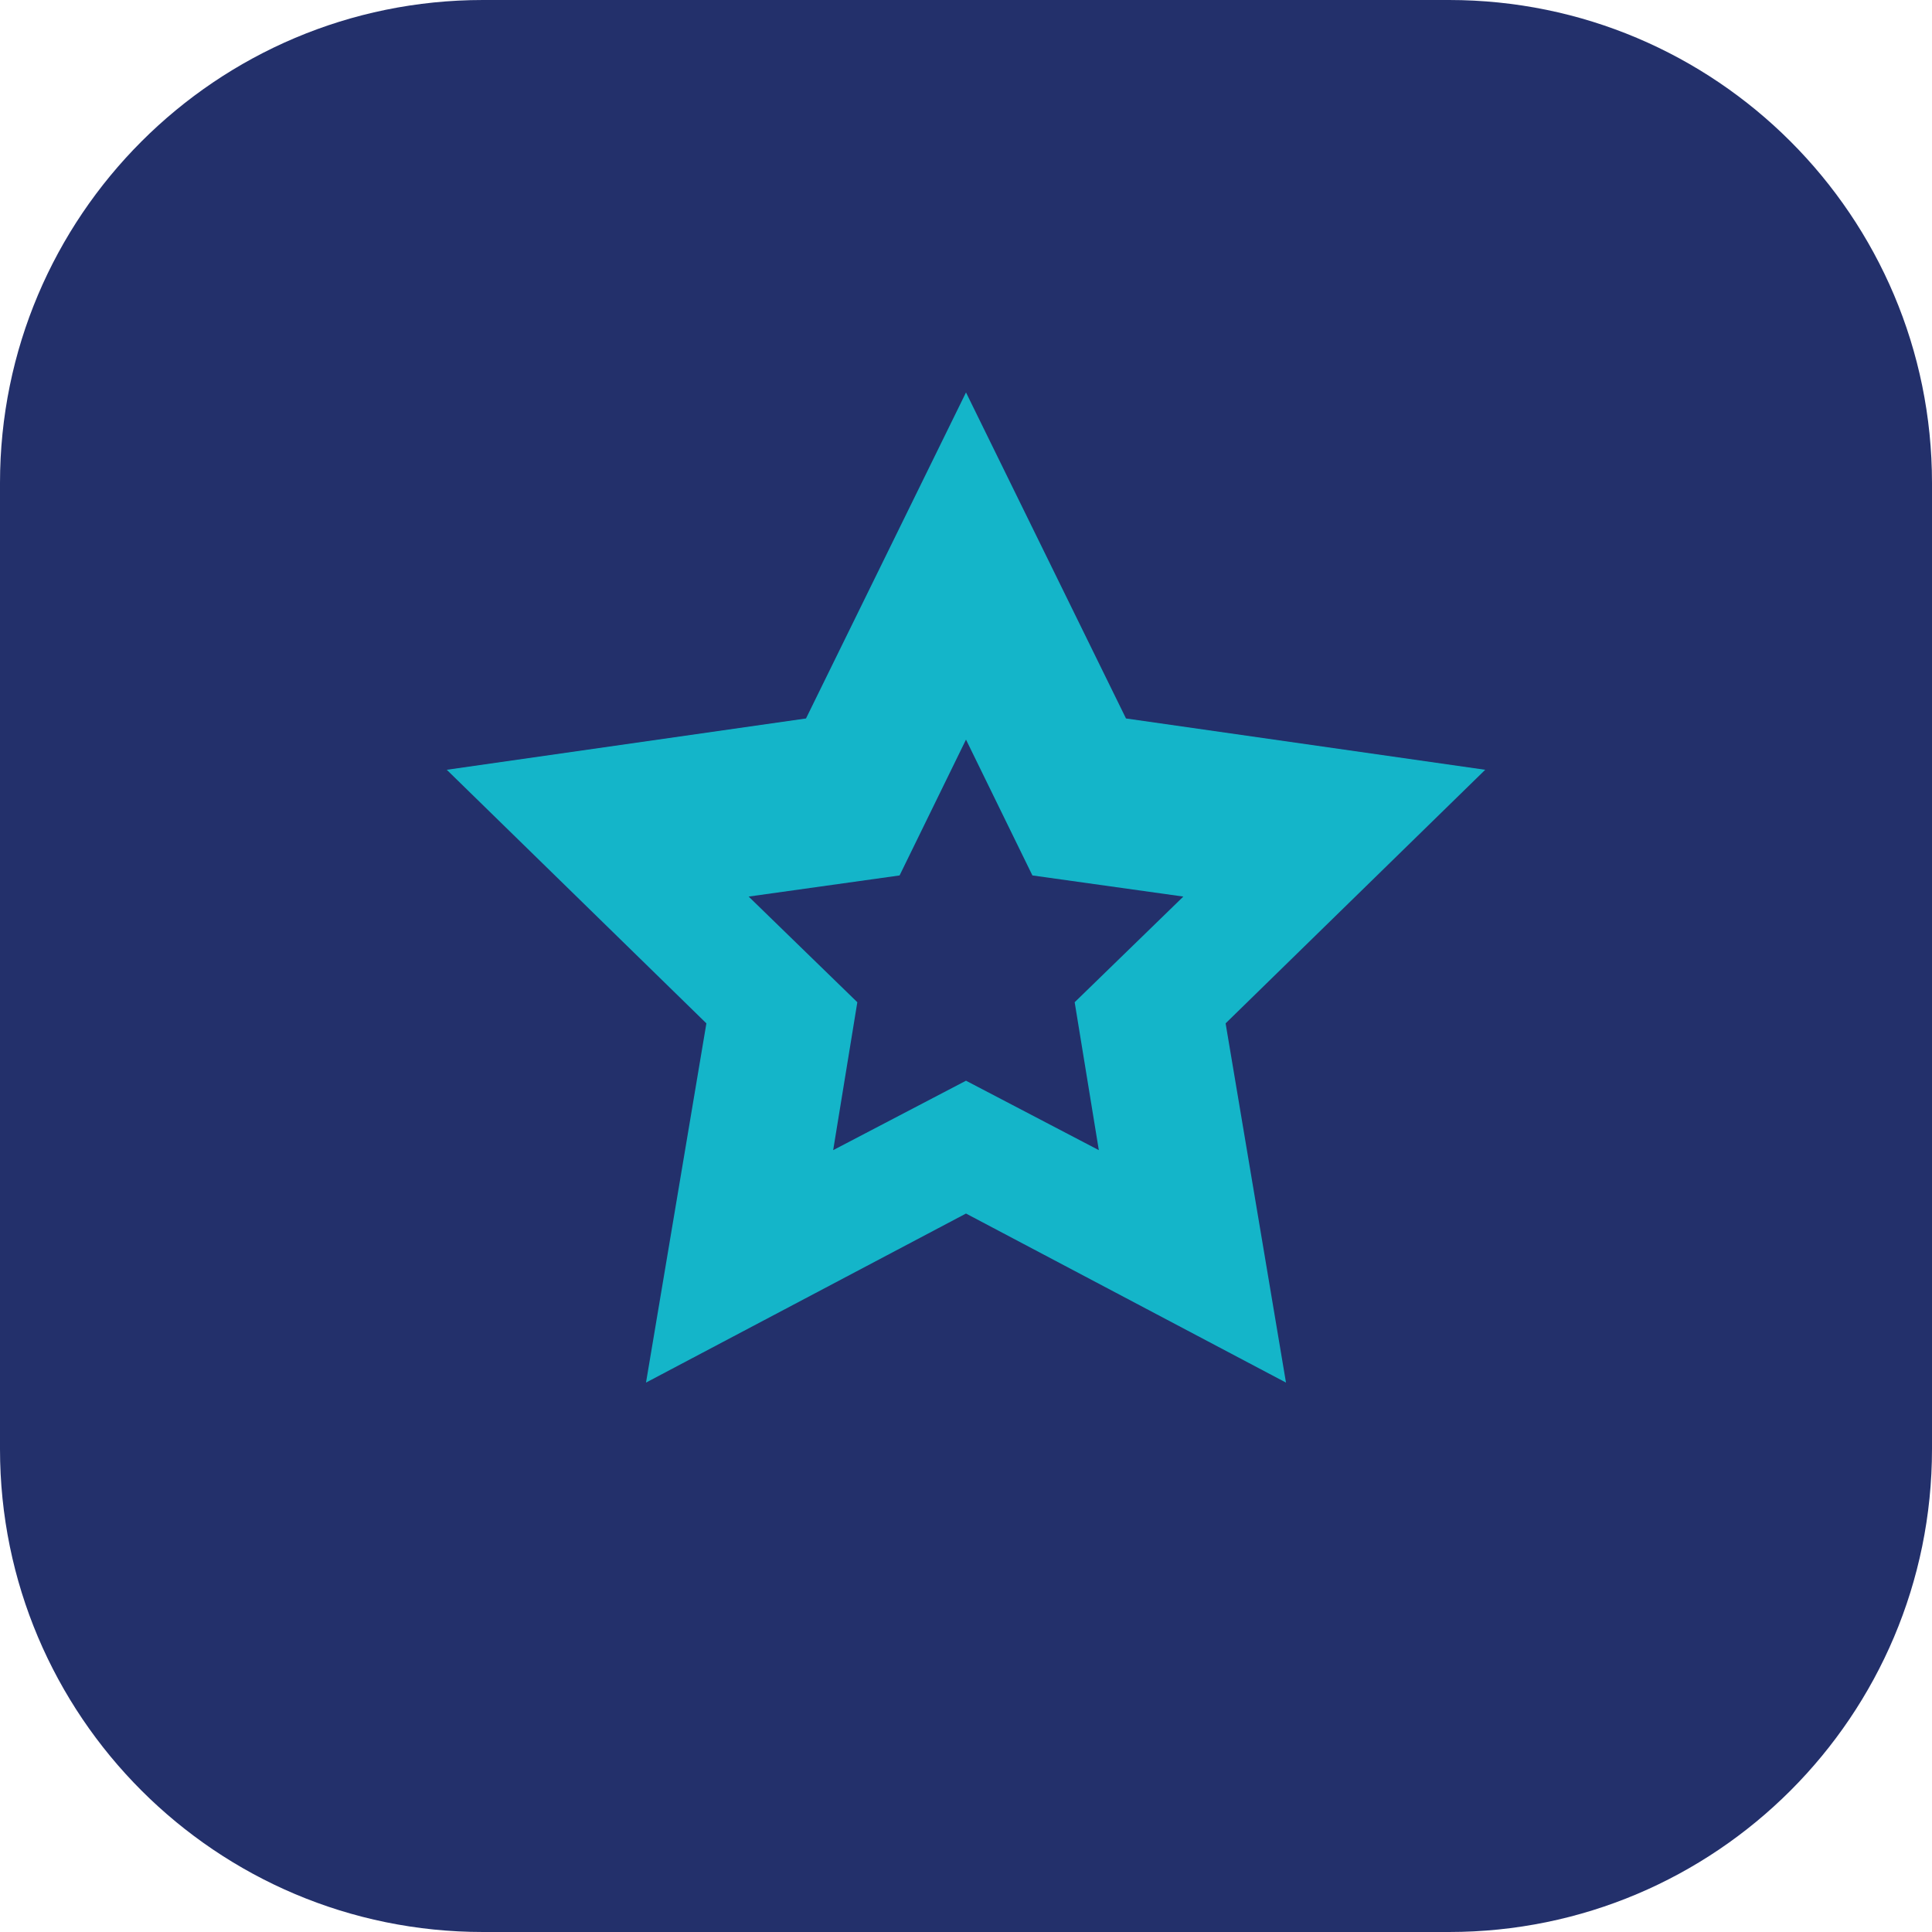
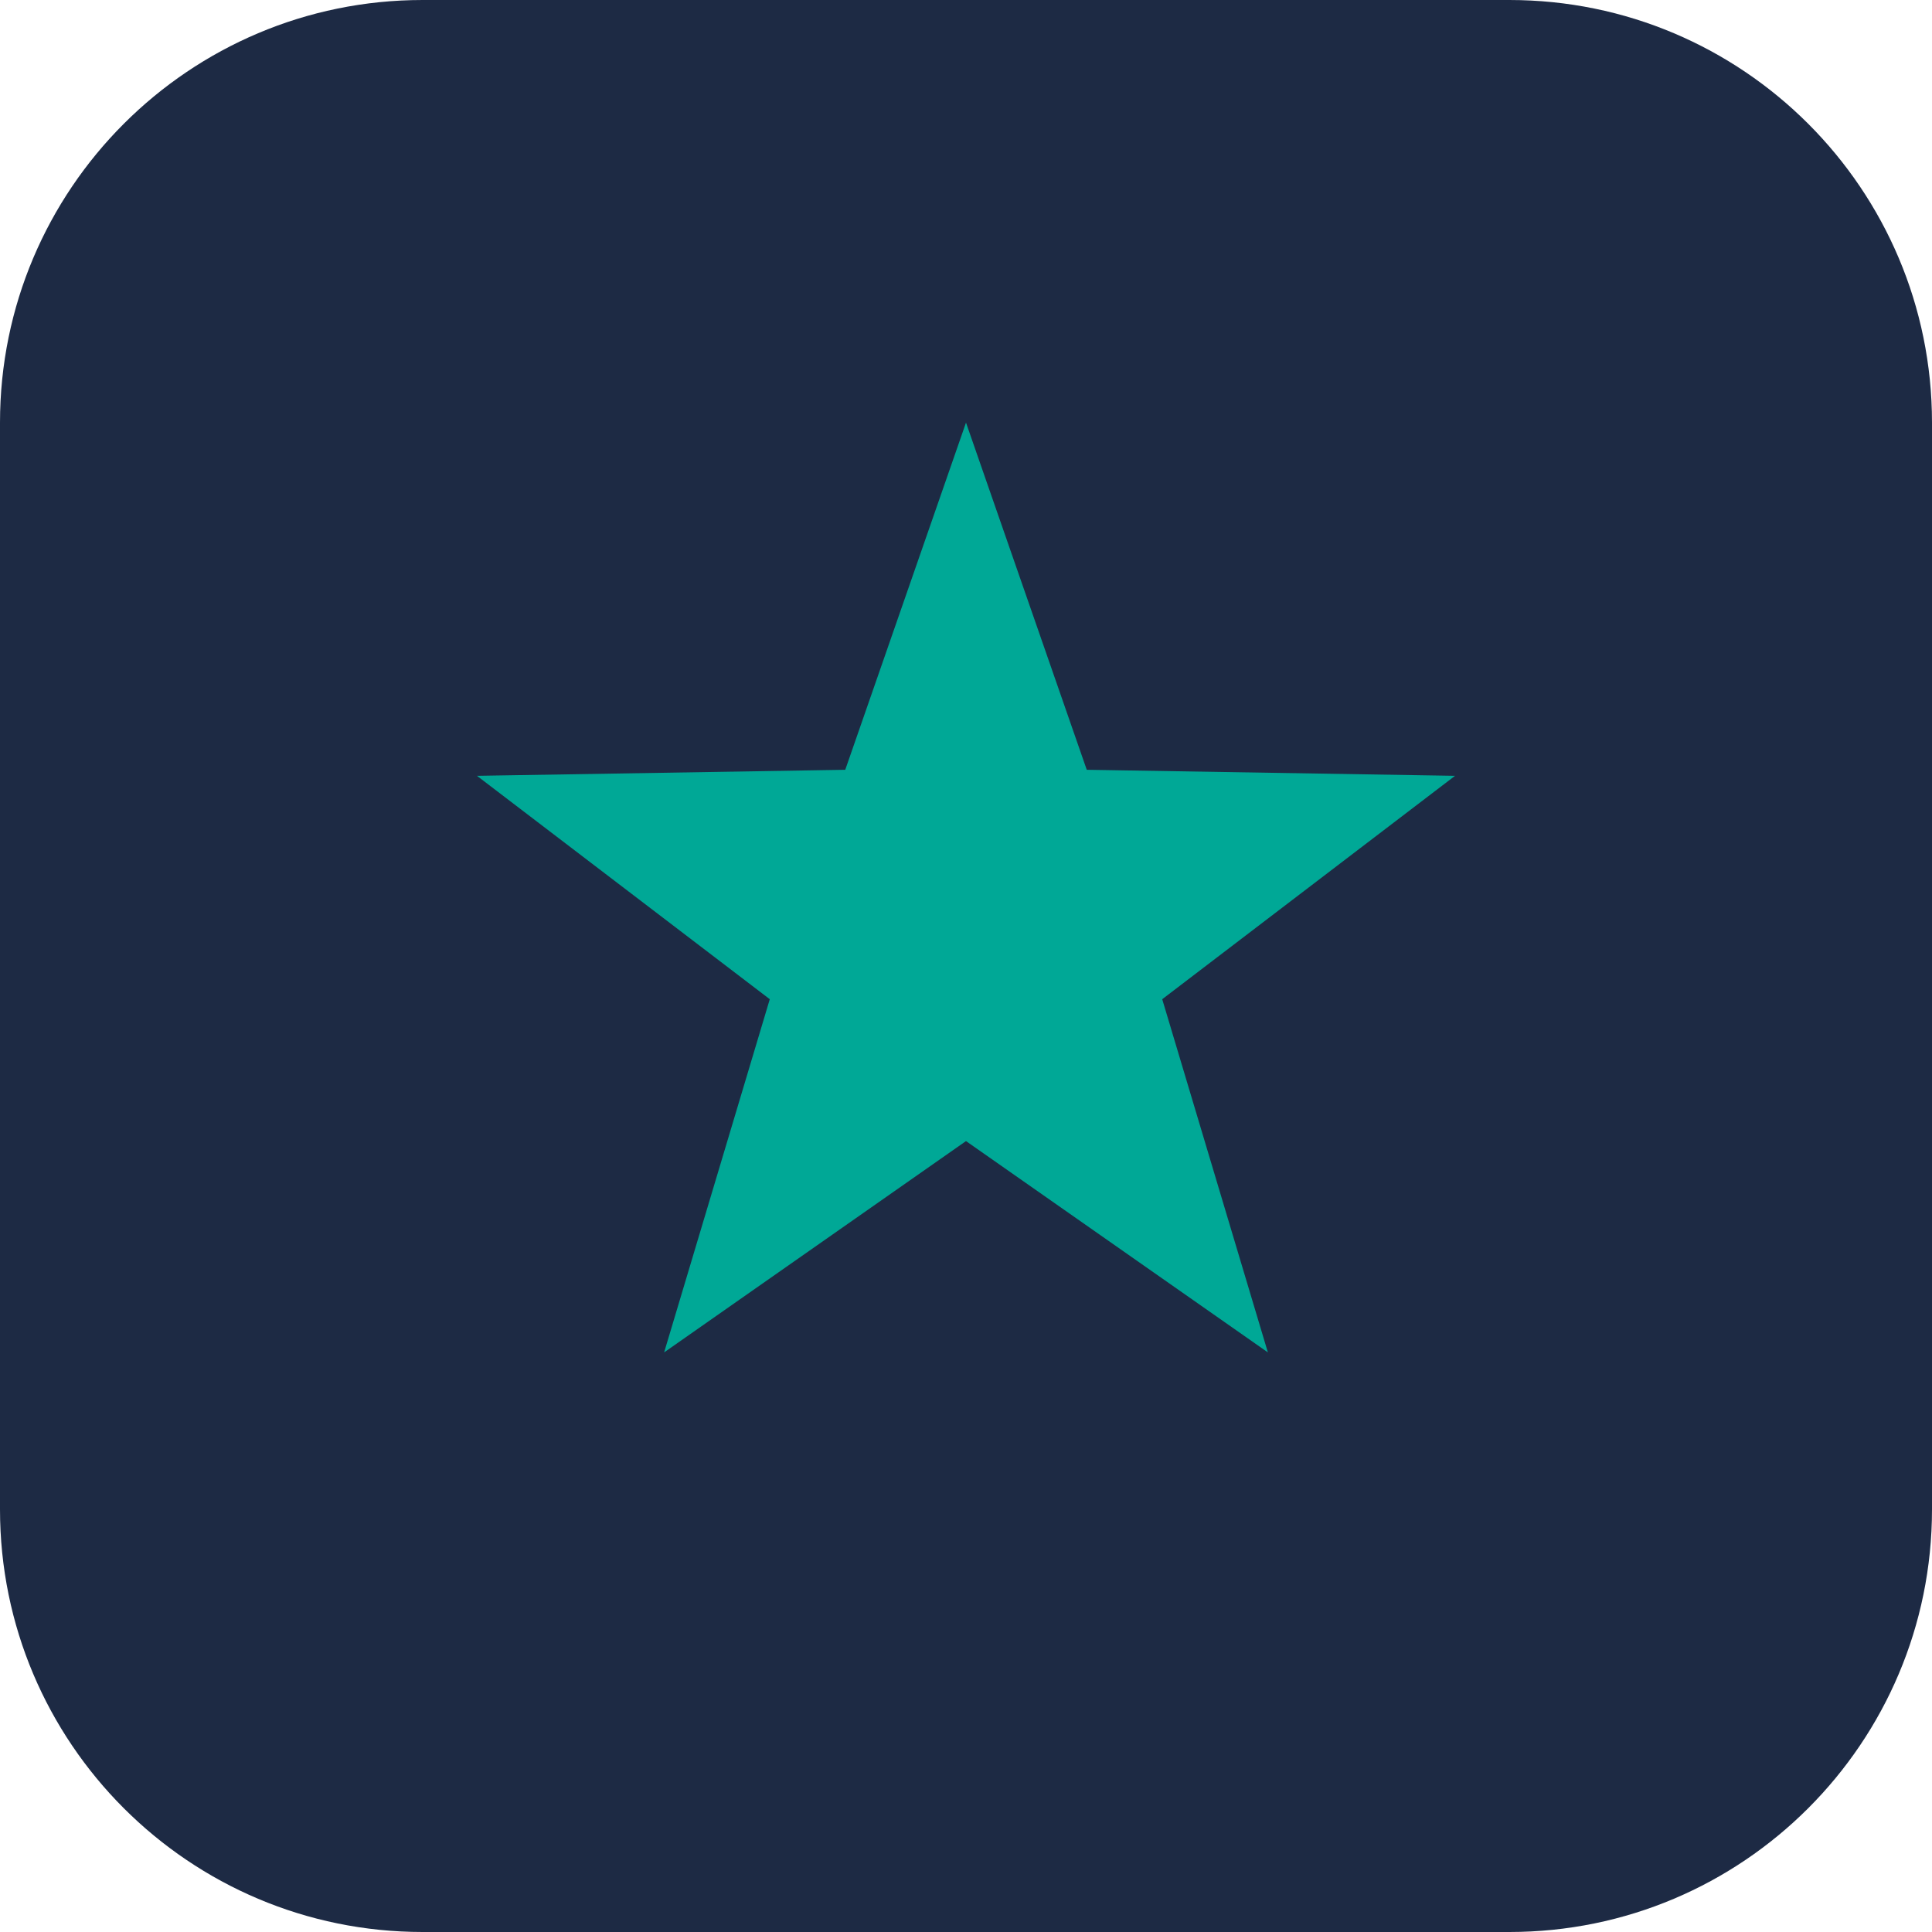
<svg xmlns="http://www.w3.org/2000/svg" viewBox="0 0 64 64" role="img" aria-label="Mahastar">
-   <rect width="64" height="64" rx="16" fill="#23306b" />
-   <path d="M32 13l5.3 10.8 11.9 1.7-8.6 8.4 2 11.9L32 40.2l-10.6 5.6 2-11.9-8.6-8.4 11.9-1.7z" fill="#14b5c9" />
-   <path d="M32 24.5l2.2 4.5 5 .7-3.6 3.5.8 4.9-4.4-2.3-4.4 2.3.8-4.9-3.6-3.5 5-.7z" fill="#23306b" />
+   <rect width="64" height="64" rx="14" fill="#1D2A44" />
+   <path d="M 32.0,14.0 L 36.0,25.5 L 48.2,25.7 L 38.5,33.1 L 42.0,44.8 L 32.0,37.8 L 22.0,44.8 L 25.5,33.1 L 15.8,25.7 L 28.0,25.5 Z" fill="#00A896" />
</svg>
